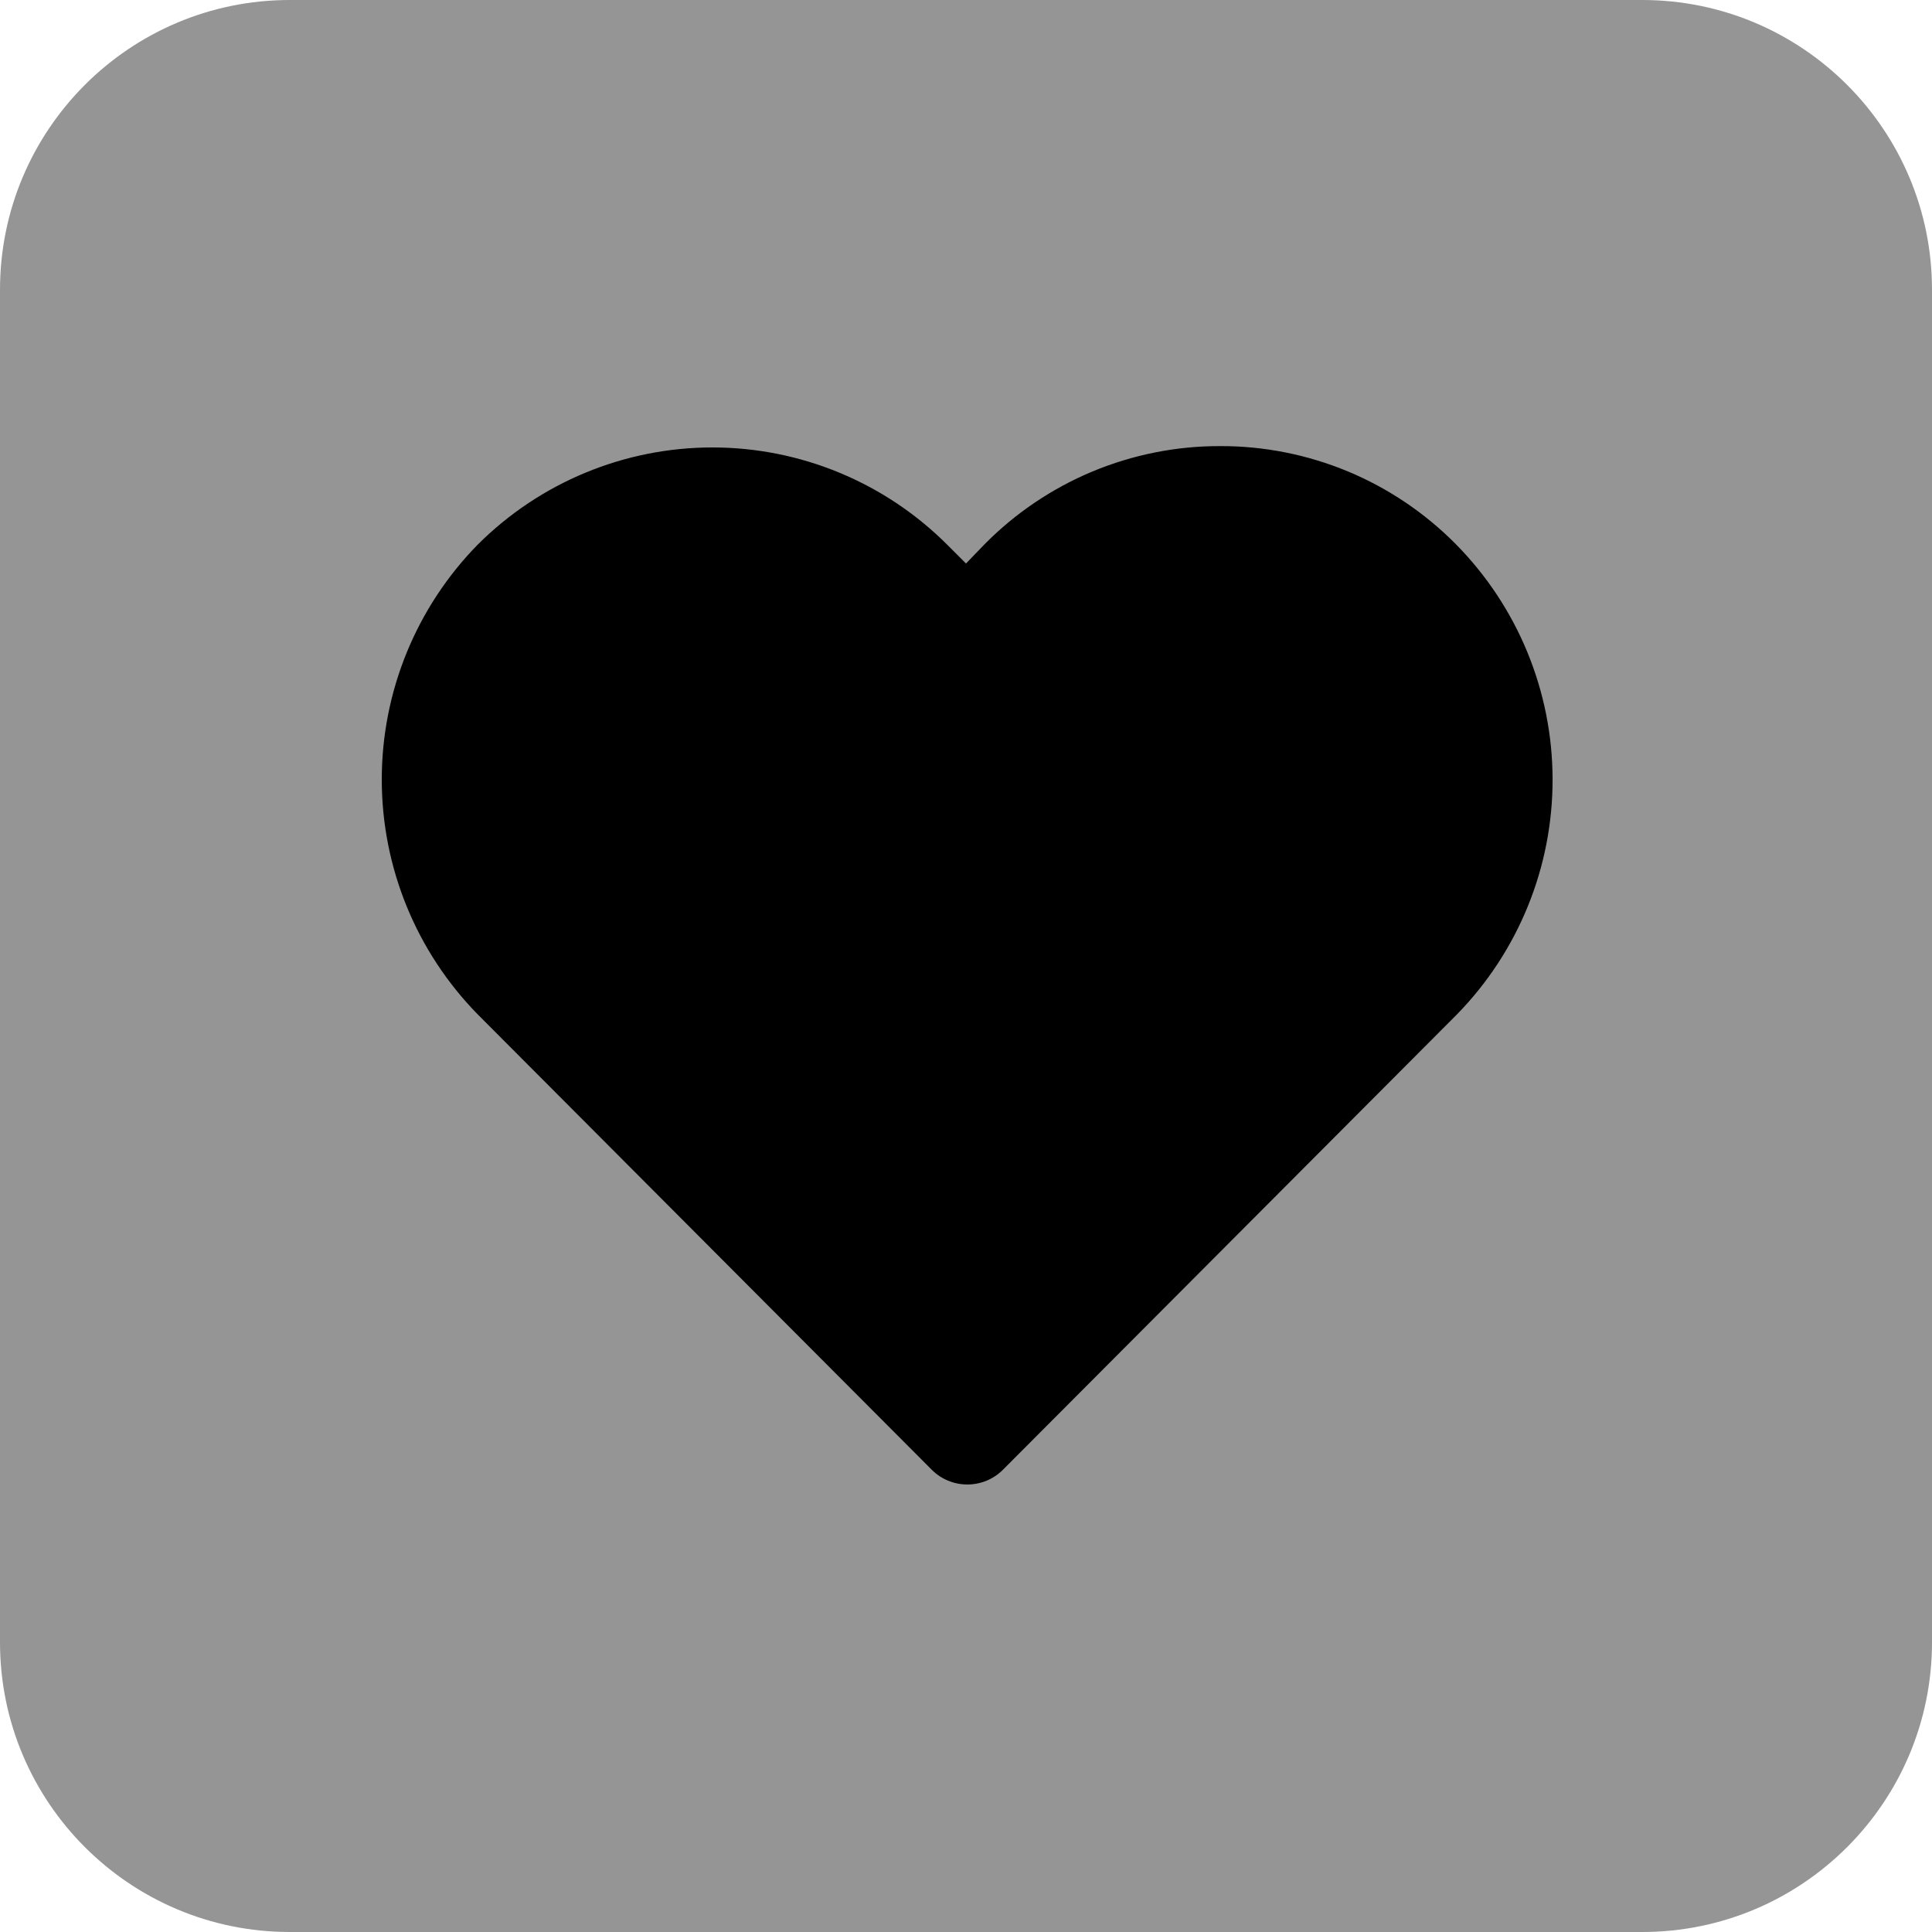
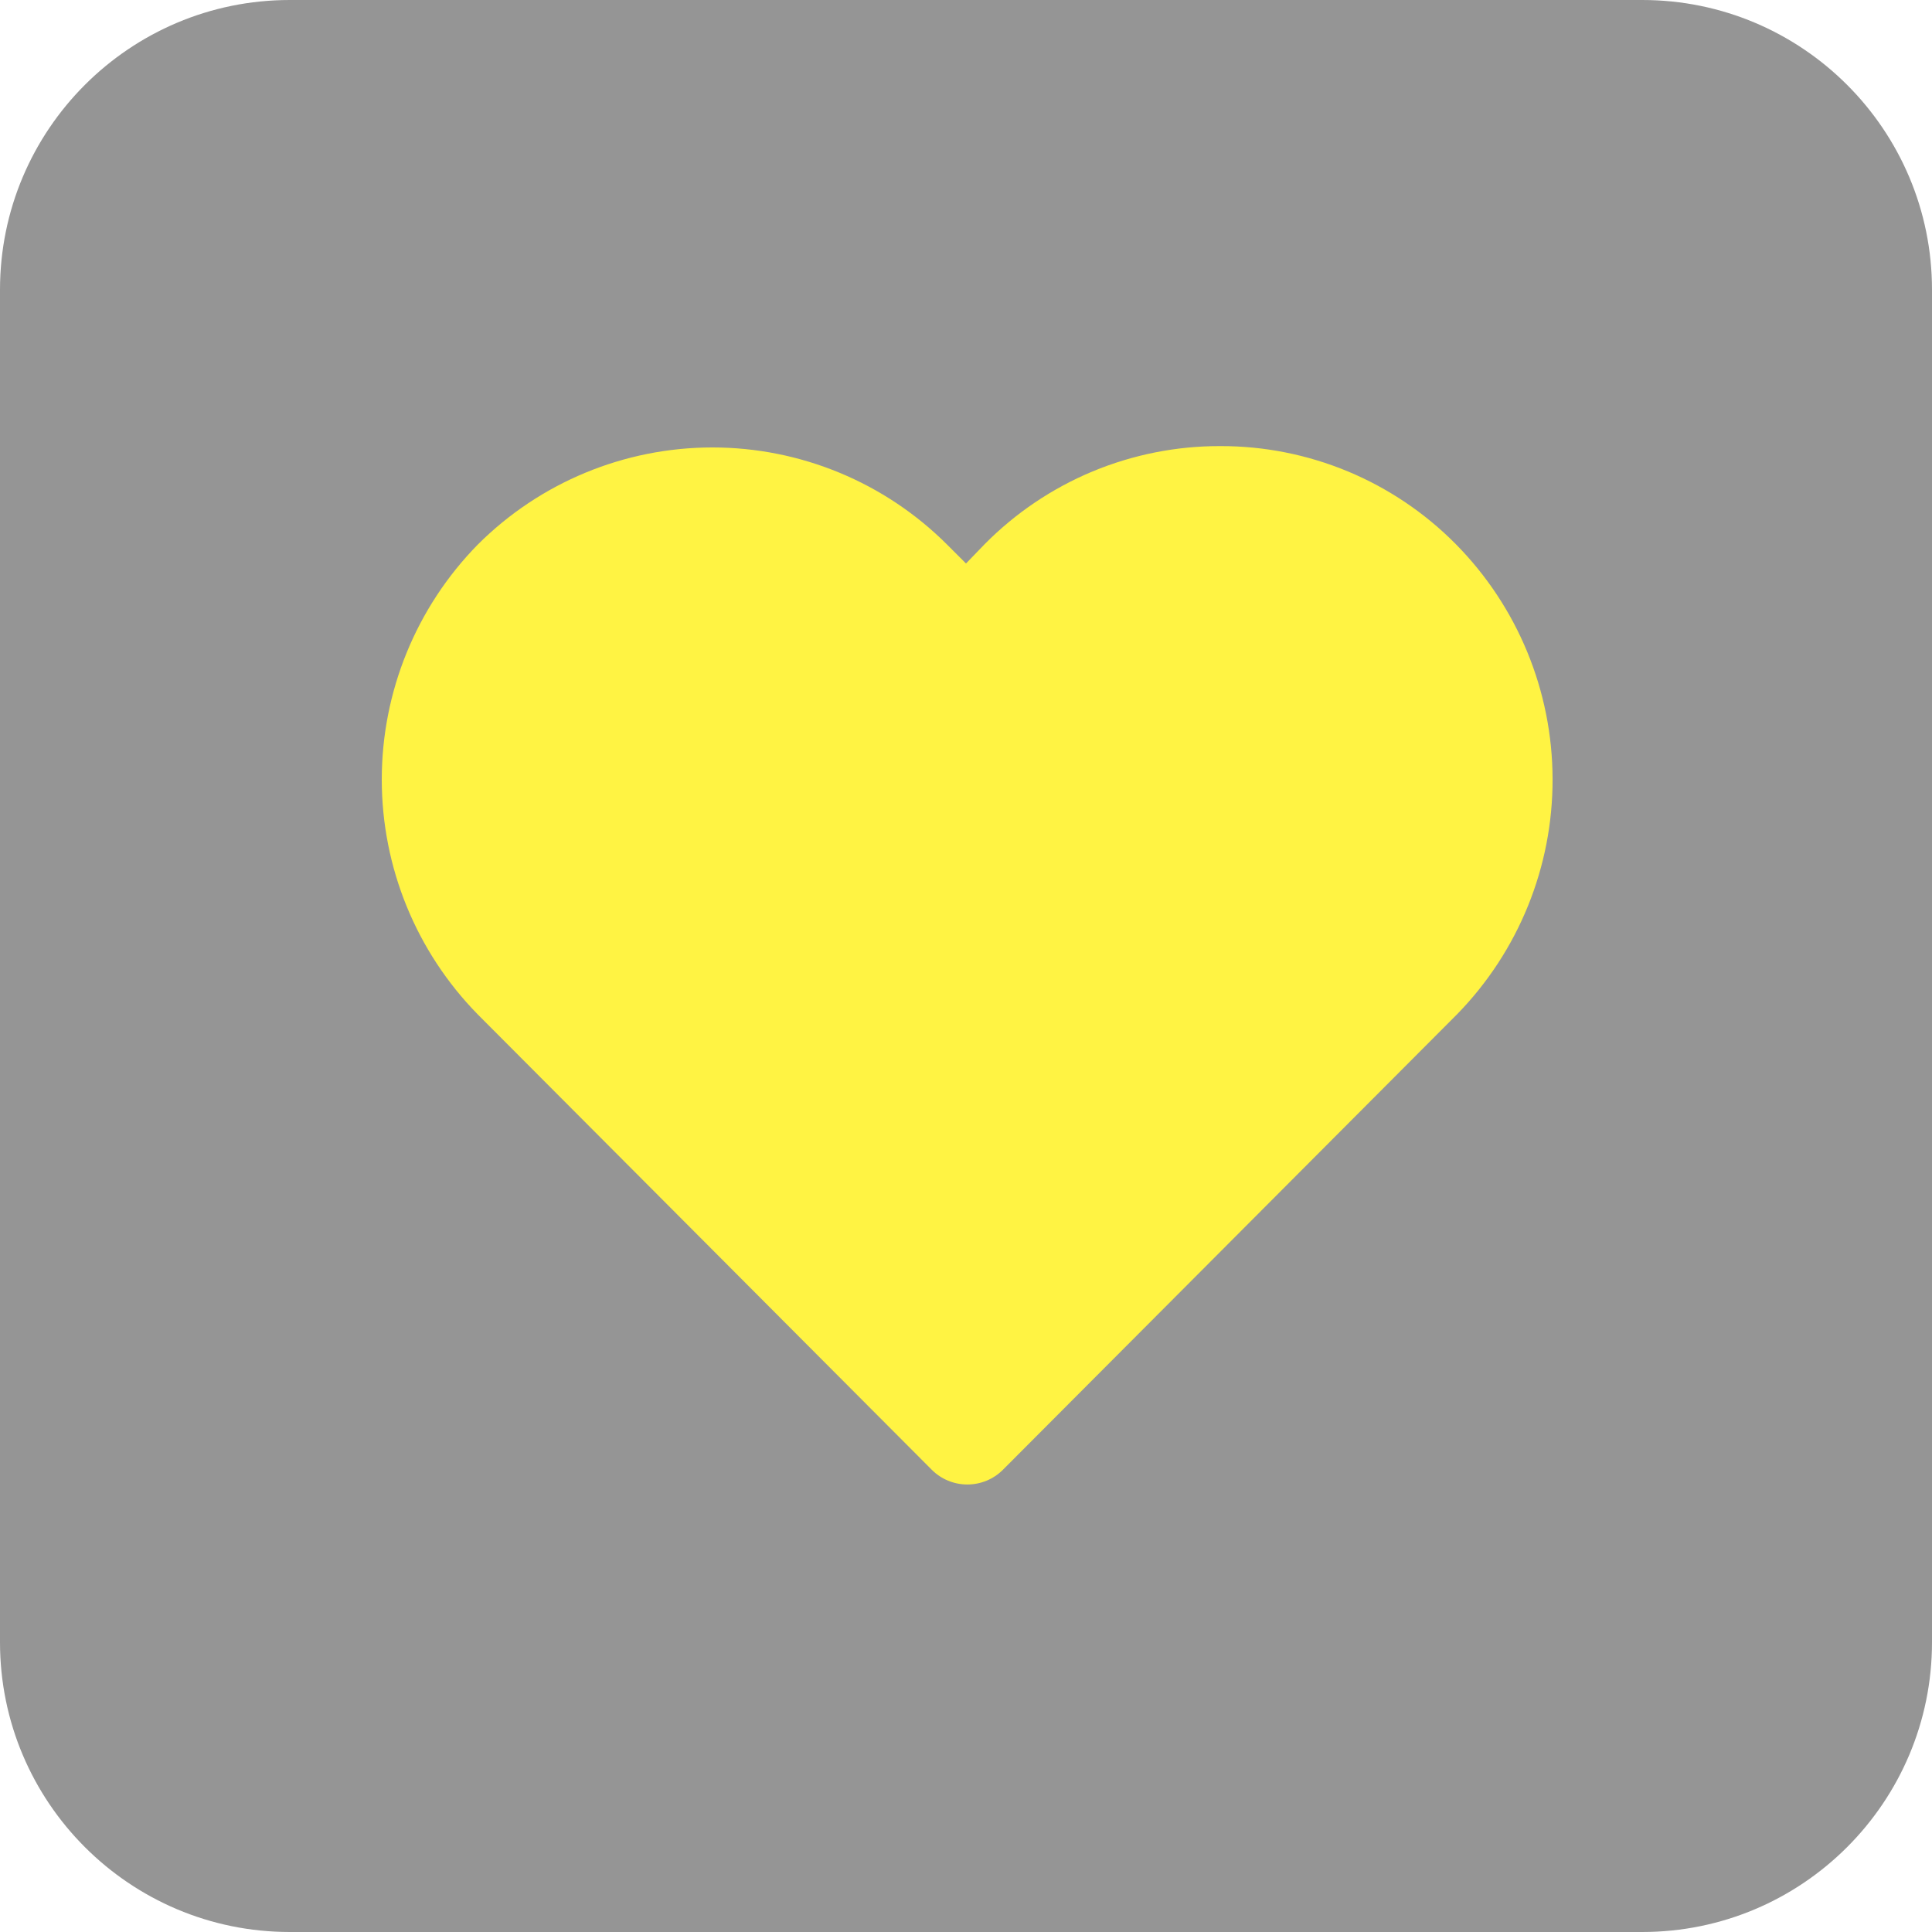
<svg xmlns="http://www.w3.org/2000/svg" width="64px" height="64px" viewBox="-2.4 -2.4 28.80 28.80" fill="none">
  <g id="SVGRepo_bgCarrier" stroke-width="0">
    <rect x="-2.4" y="-2.4" width="28.80" height="28.80" rx="4.32" fill="#959595" strokewidth="0" />
  </g>
  <g id="SVGRepo_tracerCarrier" stroke-linecap="round" stroke-linejoin="round" />
  <g id="SVGRepo_iconCarrier">
-     <path d="M19.3 5.71C18.841 5.246 18.294 4.878 17.692 4.627C17.089 4.377 16.443 4.248 15.79 4.25C15.137 4.248 14.491 4.377 13.888 4.627C13.286 4.878 12.739 5.246 12.28 5.71L12 6L11.72 5.72C10.792 4.792 9.533 4.27 8.22 4.27C6.907 4.27 5.648 4.792 4.72 5.72C3.804 6.655 3.291 7.911 3.291 9.22C3.291 10.529 3.804 11.785 4.72 12.72L11.49 19.51C11.631 19.651 11.821 19.729 12.02 19.729C12.219 19.729 12.409 19.651 12.55 19.51L19.32 12.72C20.236 11.782 20.748 10.522 20.744 9.211C20.741 7.9 20.222 6.642 19.3 5.71Z" fill="#000000" />
+     <path d="M19.3 5.71C18.841 5.246 18.294 4.878 17.692 4.627C17.089 4.377 16.443 4.248 15.79 4.25C15.137 4.248 14.491 4.377 13.888 4.627C13.286 4.878 12.739 5.246 12.28 5.71L12 6L11.72 5.72C10.792 4.792 9.533 4.27 8.22 4.27C6.907 4.27 5.648 4.792 4.72 5.72C3.804 6.655 3.291 7.911 3.291 9.22C3.291 10.529 3.804 11.785 4.72 12.72L11.49 19.51C11.631 19.651 11.821 19.729 12.02 19.729C12.219 19.729 12.409 19.651 12.55 19.51L19.32 12.72C20.236 11.782 20.748 10.522 20.744 9.211C20.741 7.9 20.222 6.642 19.3 5.71Z" fill="#FFF343" />
  </g>
</svg>
